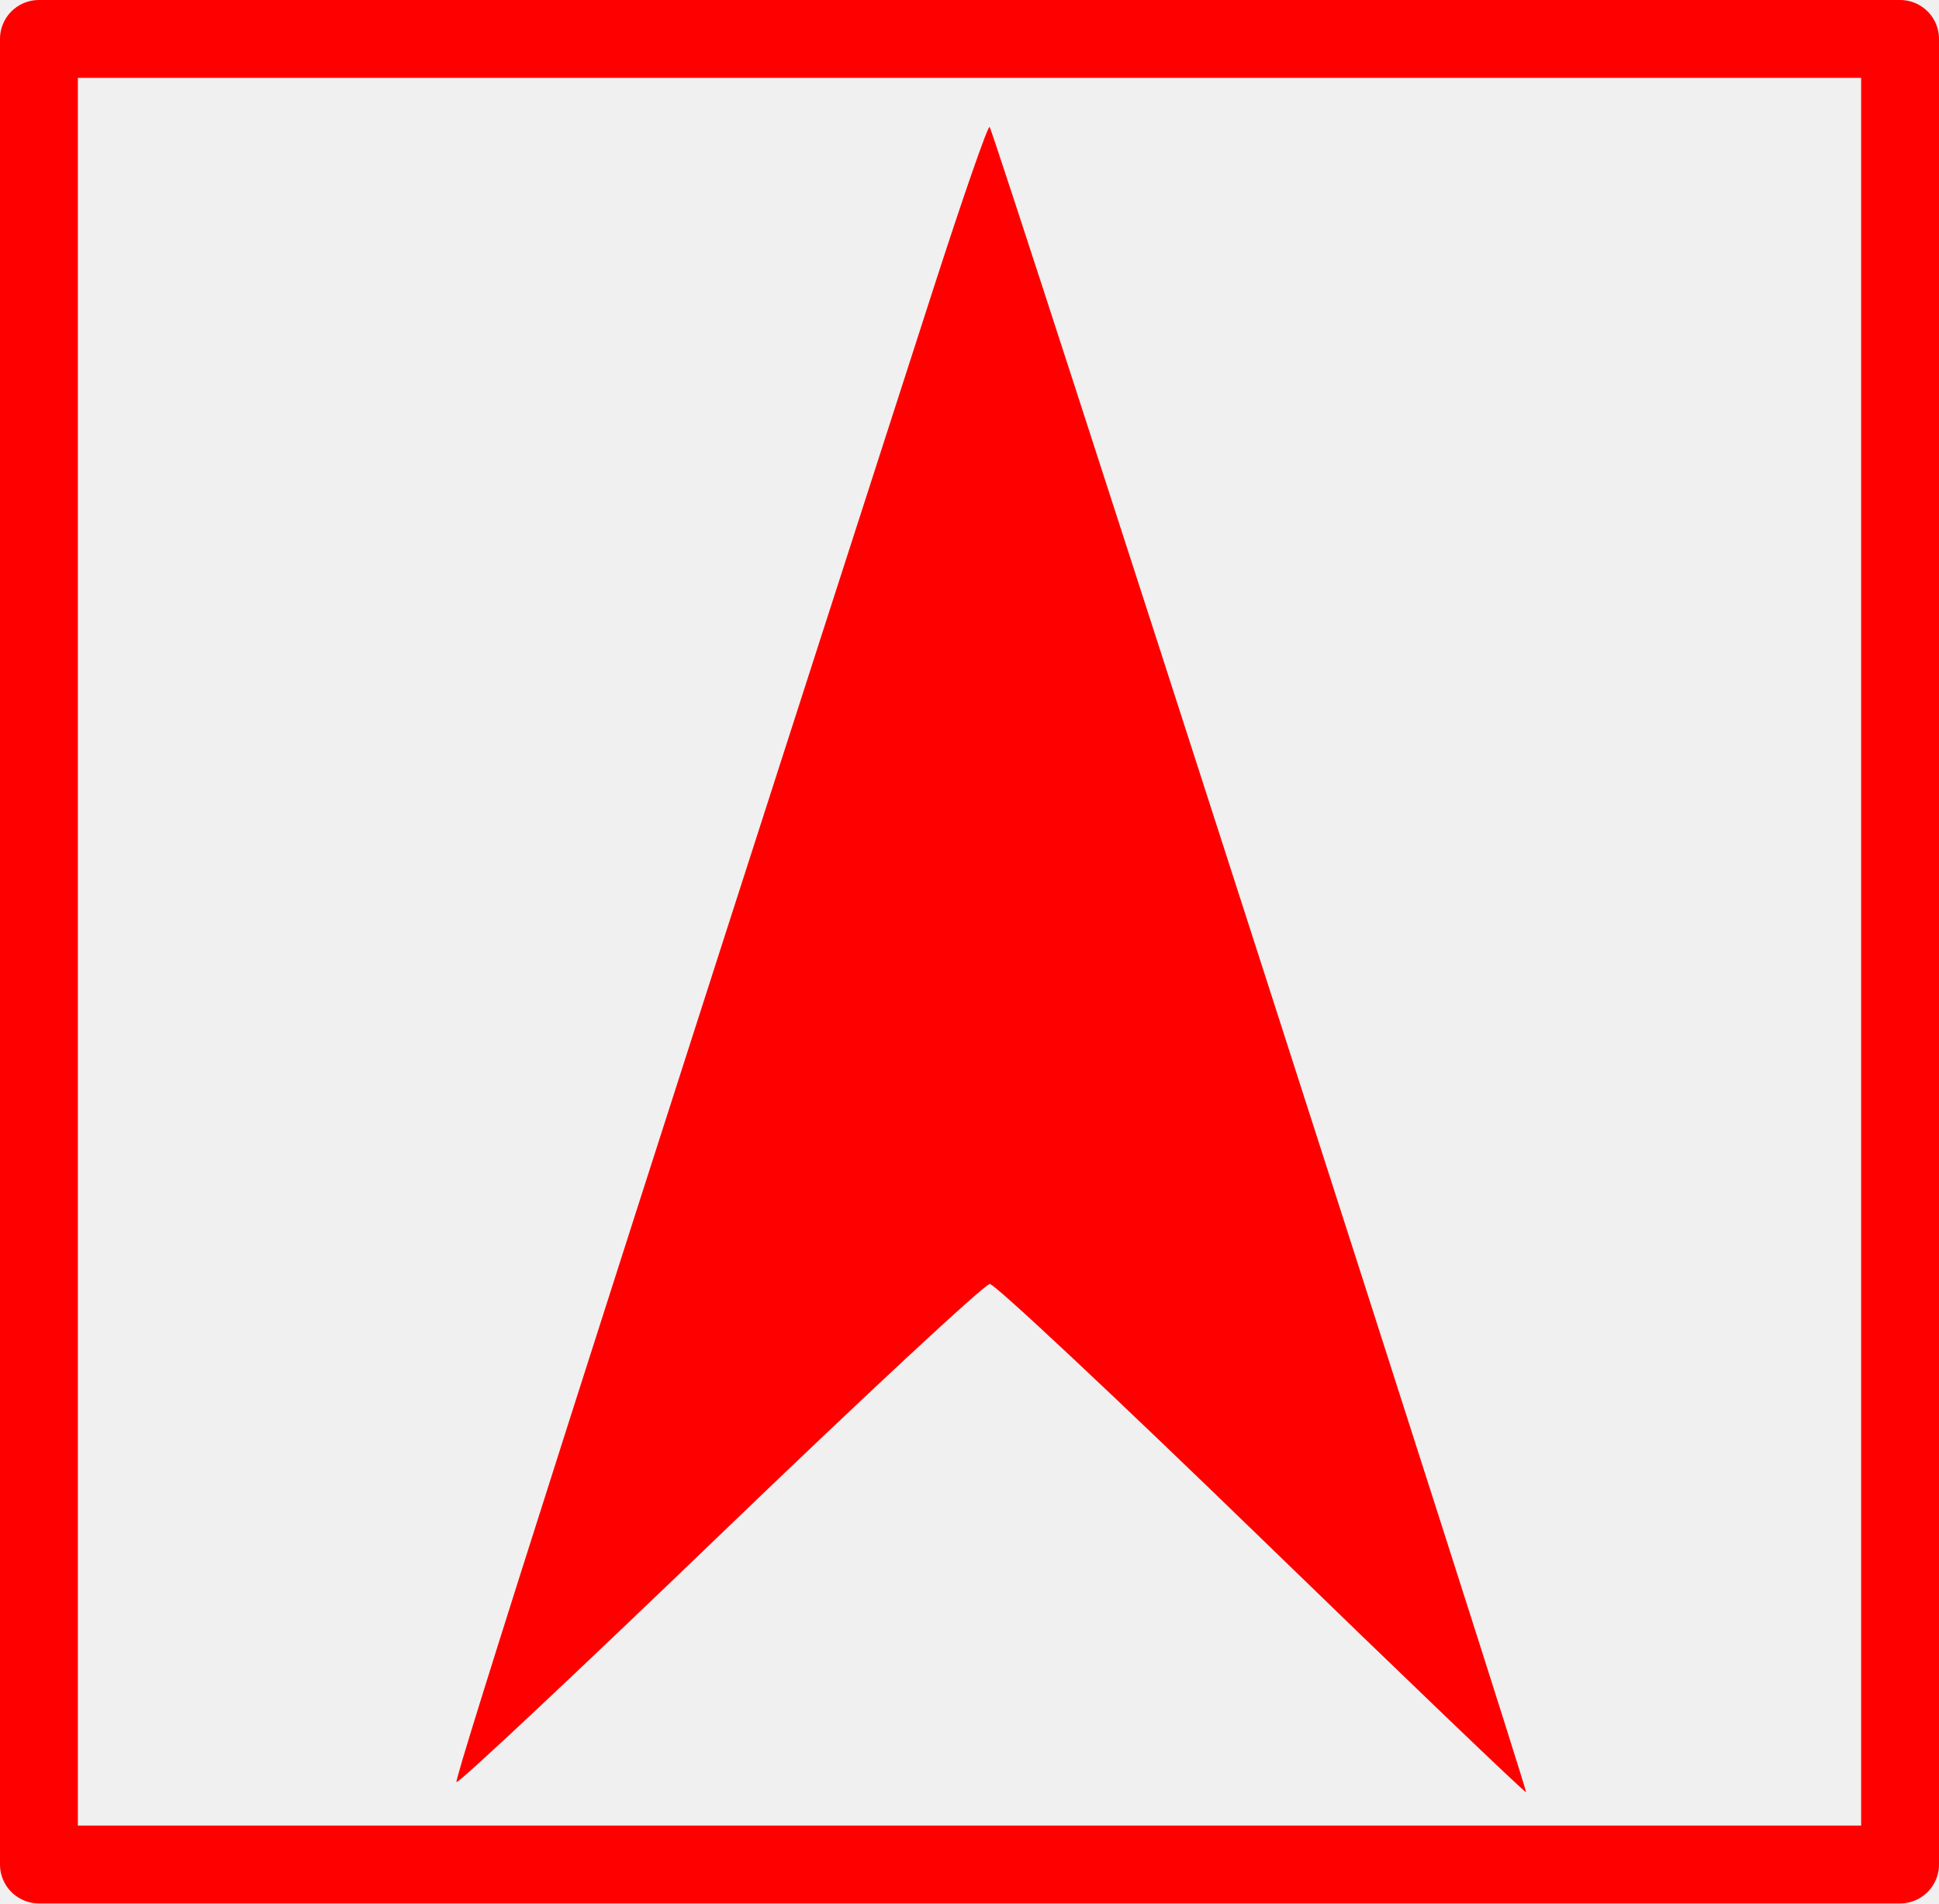
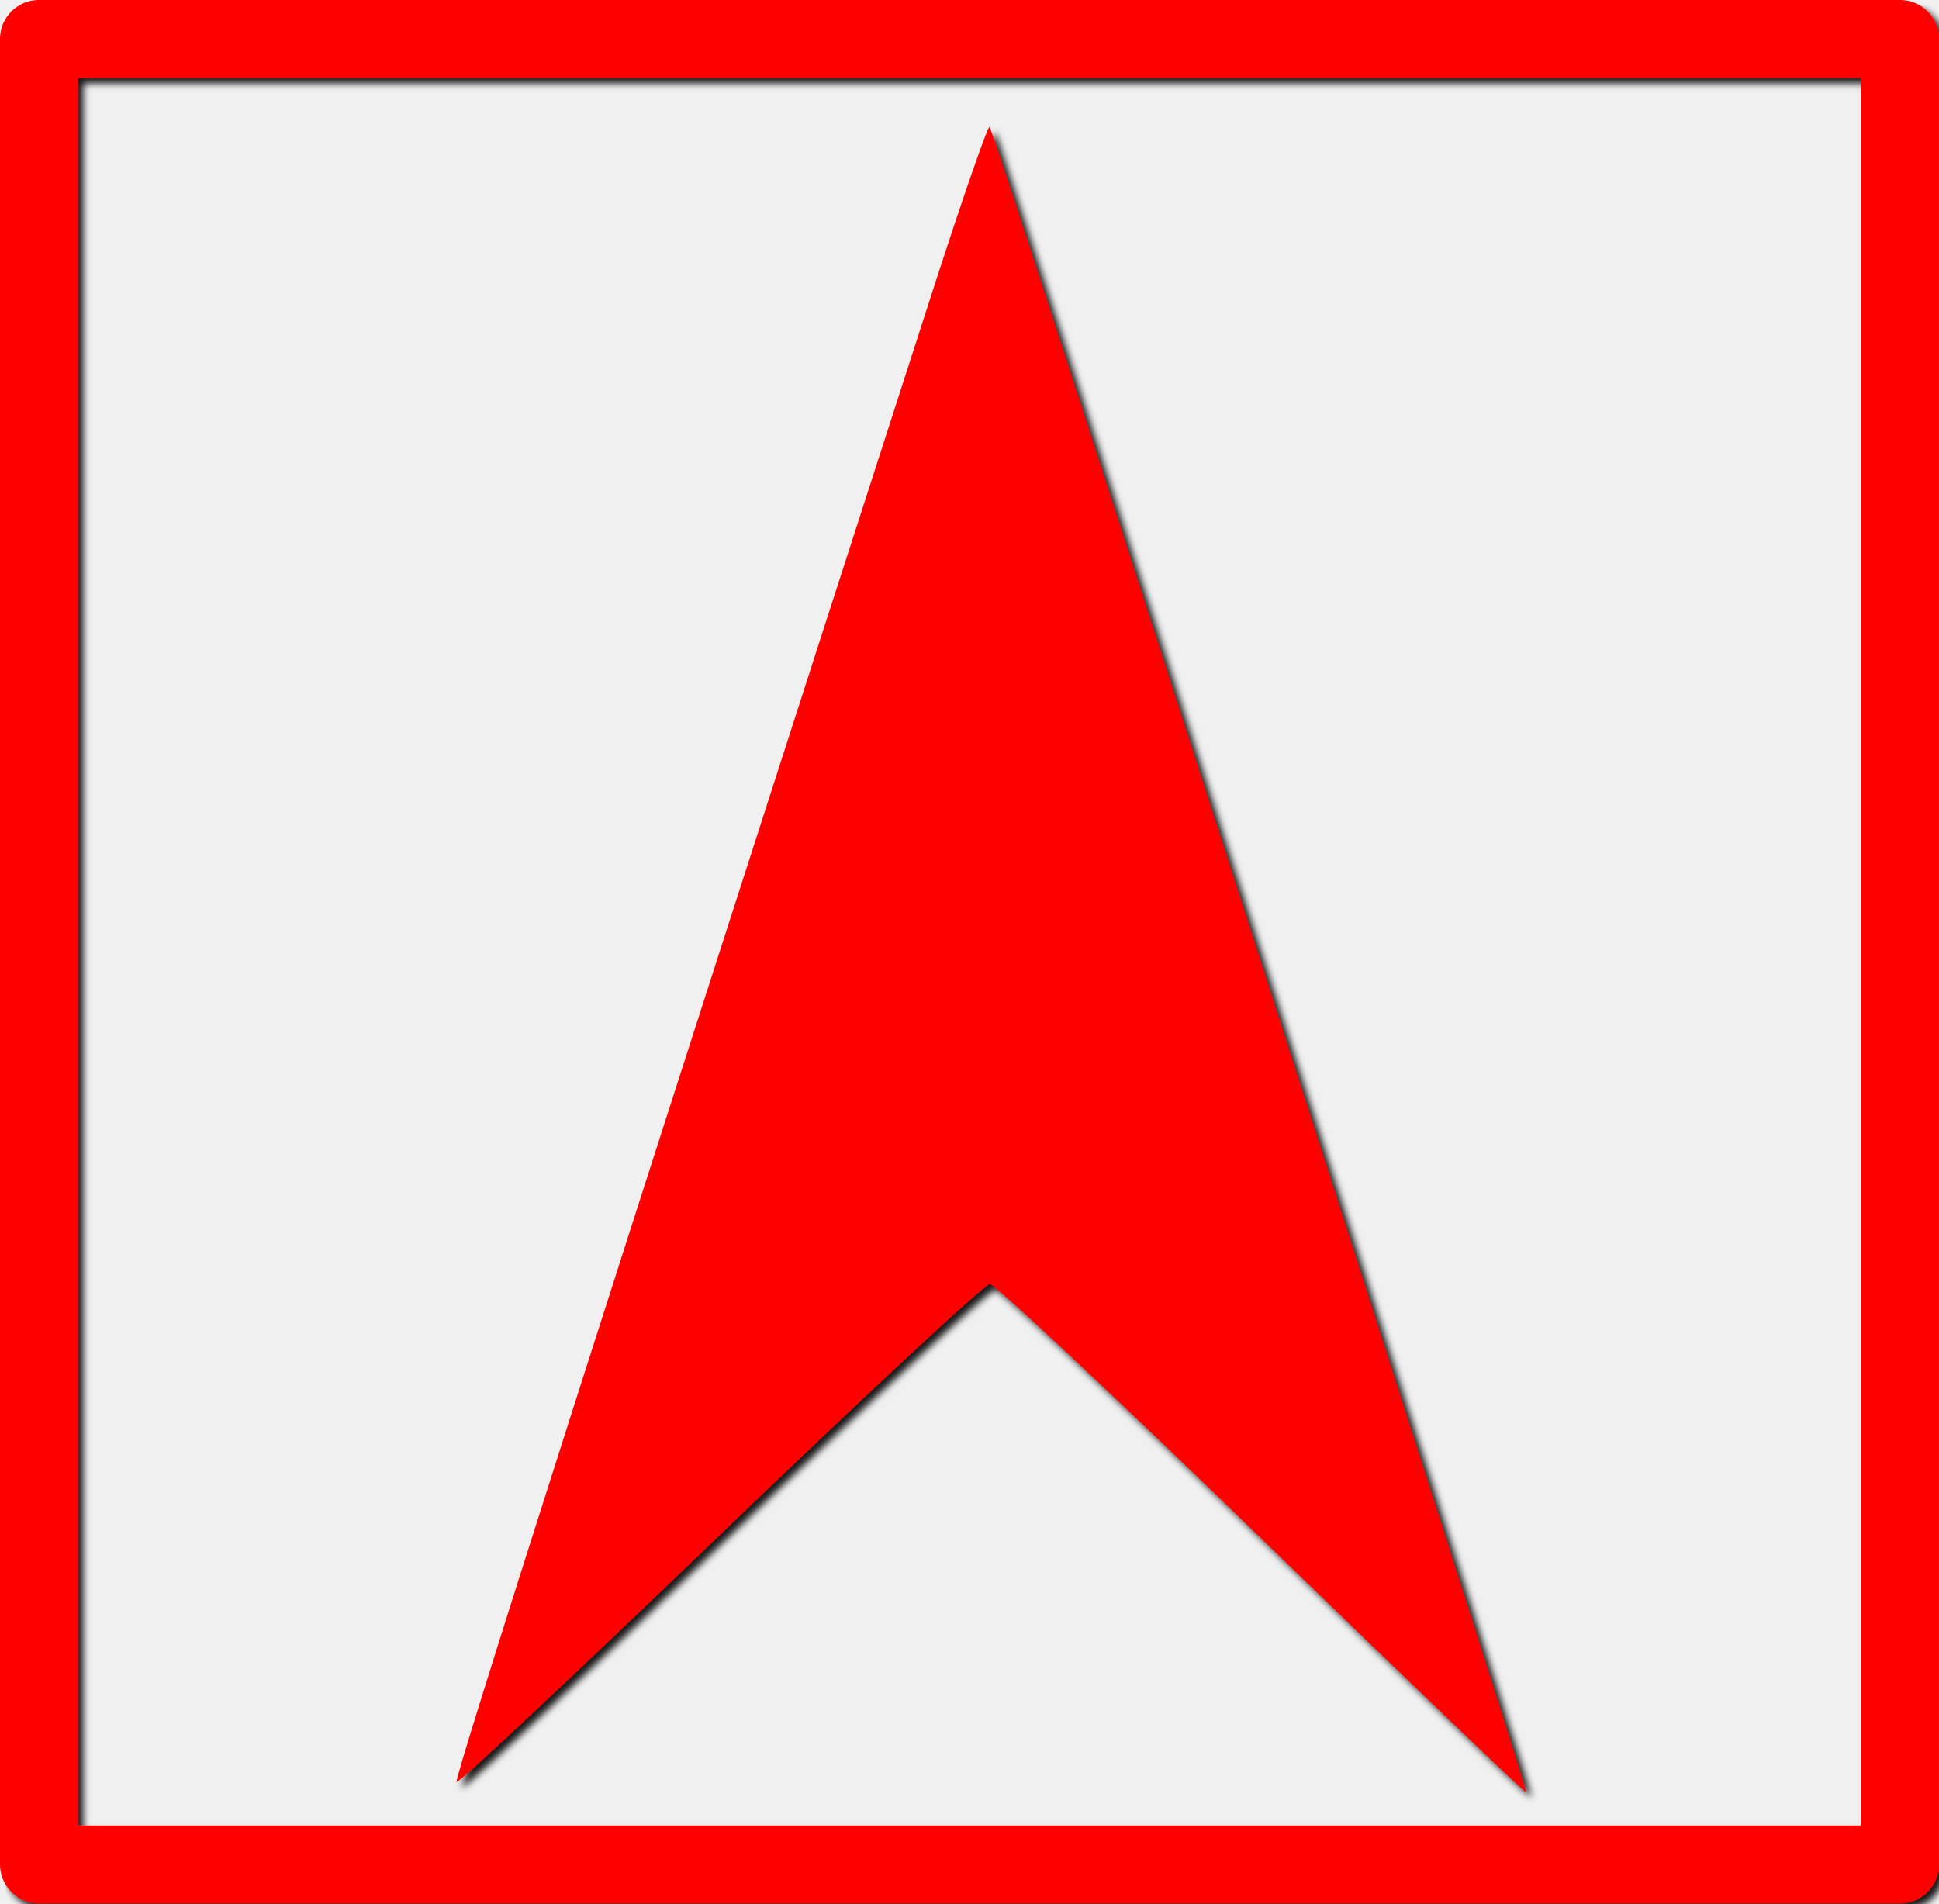
- <svg xmlns="http://www.w3.org/2000/svg" version="1.1" x="0px" y="0px" viewBox="0 0 1042.066 1022.998" enable-background="new 0 0 1000 1000" xml:space="preserve" id="svg10" width="1042.066" height="1022.998">
+ <svg xmlns="http://www.w3.org/2000/svg" version="1.1" x="0px" y="0px" viewBox="0 0 1042.066 1022.998" enable-background="new 0 0 1000 1000" xml:space="preserve" id="svg10" style="-webkit-filter: drop-shadow( 3px 3px 2px rgba(0, 0, 0, 0.9)); filter: drop-shadow( 3px 3px 2px rgba(0, 0, 0, 0.9));" width="1042.066" height="1022.998">
  <defs id="defs14">
    <marker orient="auto" refY="0" refX="0" id="Arrow1Lend" style="overflow:visible">
      <path id="path847" d="M 0,0 5,-5 -12.5,0 5,5 Z" style="fill-rule:evenodd;stroke:#000000;stroke-width:1pt" transform="matrix(-0.8,0,0,-0.8,-10,0)" />
    </marker>
  </defs>
  <rect style="opacity:1;fill:#130001;fill-opacity:0;stroke:#ff0000;stroke-width:41.844;stroke-linejoin:round;stroke-miterlimit:4;stroke-dasharray:none;stroke-opacity:1" id="rect812-3" width="1000.222" height="981.154" x="20.922" y="20.922" />
  <path style="opacity:1;fill:#ff0000;fill-opacity:1;stroke:#ffffff;stroke-width:5.321;stroke-opacity:0" d="m 678.018,827.045 c -77.629,-75.333 -143.362,-136.969 -146.072,-136.969 -2.711,0 -67.915,60.624 -144.898,134.721 -76.983,74.097 -140.757,133.943 -141.719,132.991 -1.454,-1.438 79.666,-255.479 256.411,-802.993 15.656,-48.498 29.203,-87.451 30.106,-86.563 2.241,2.205 289.492,893.992 288.282,894.988 -0.531,0.437 -64.48,-60.842 -142.109,-136.175 z" id="path814-6" />
</svg>
